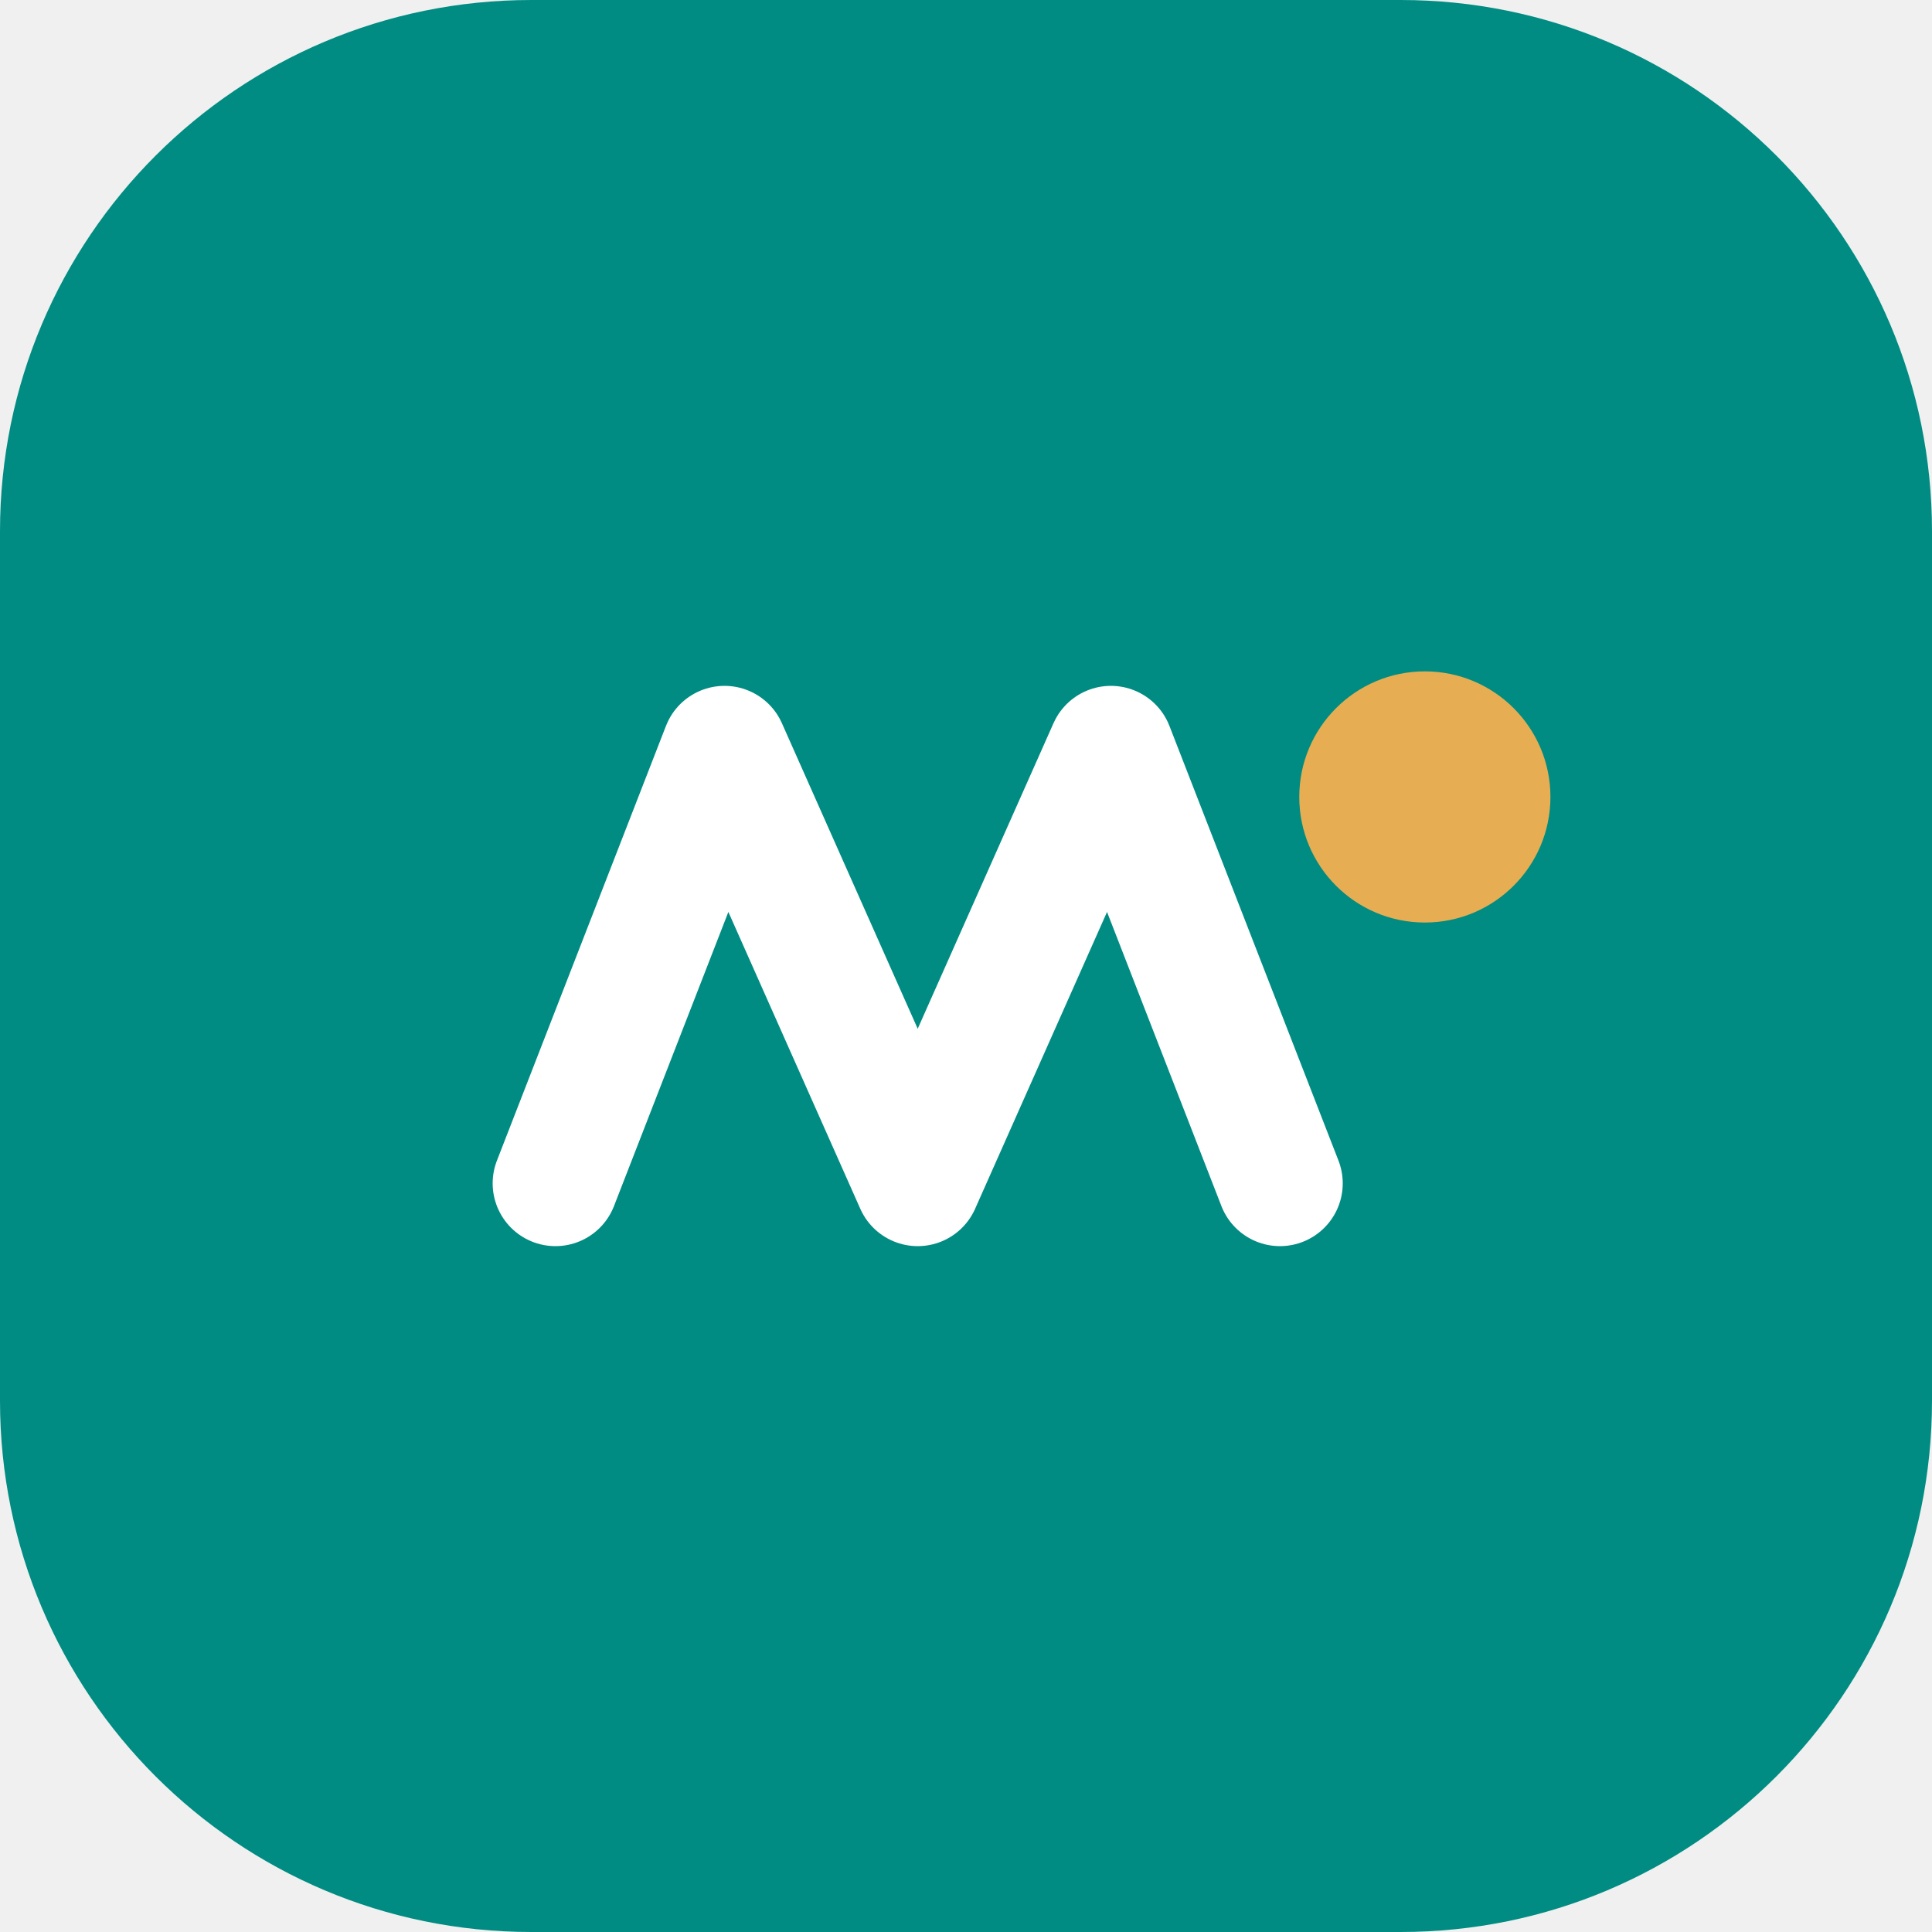
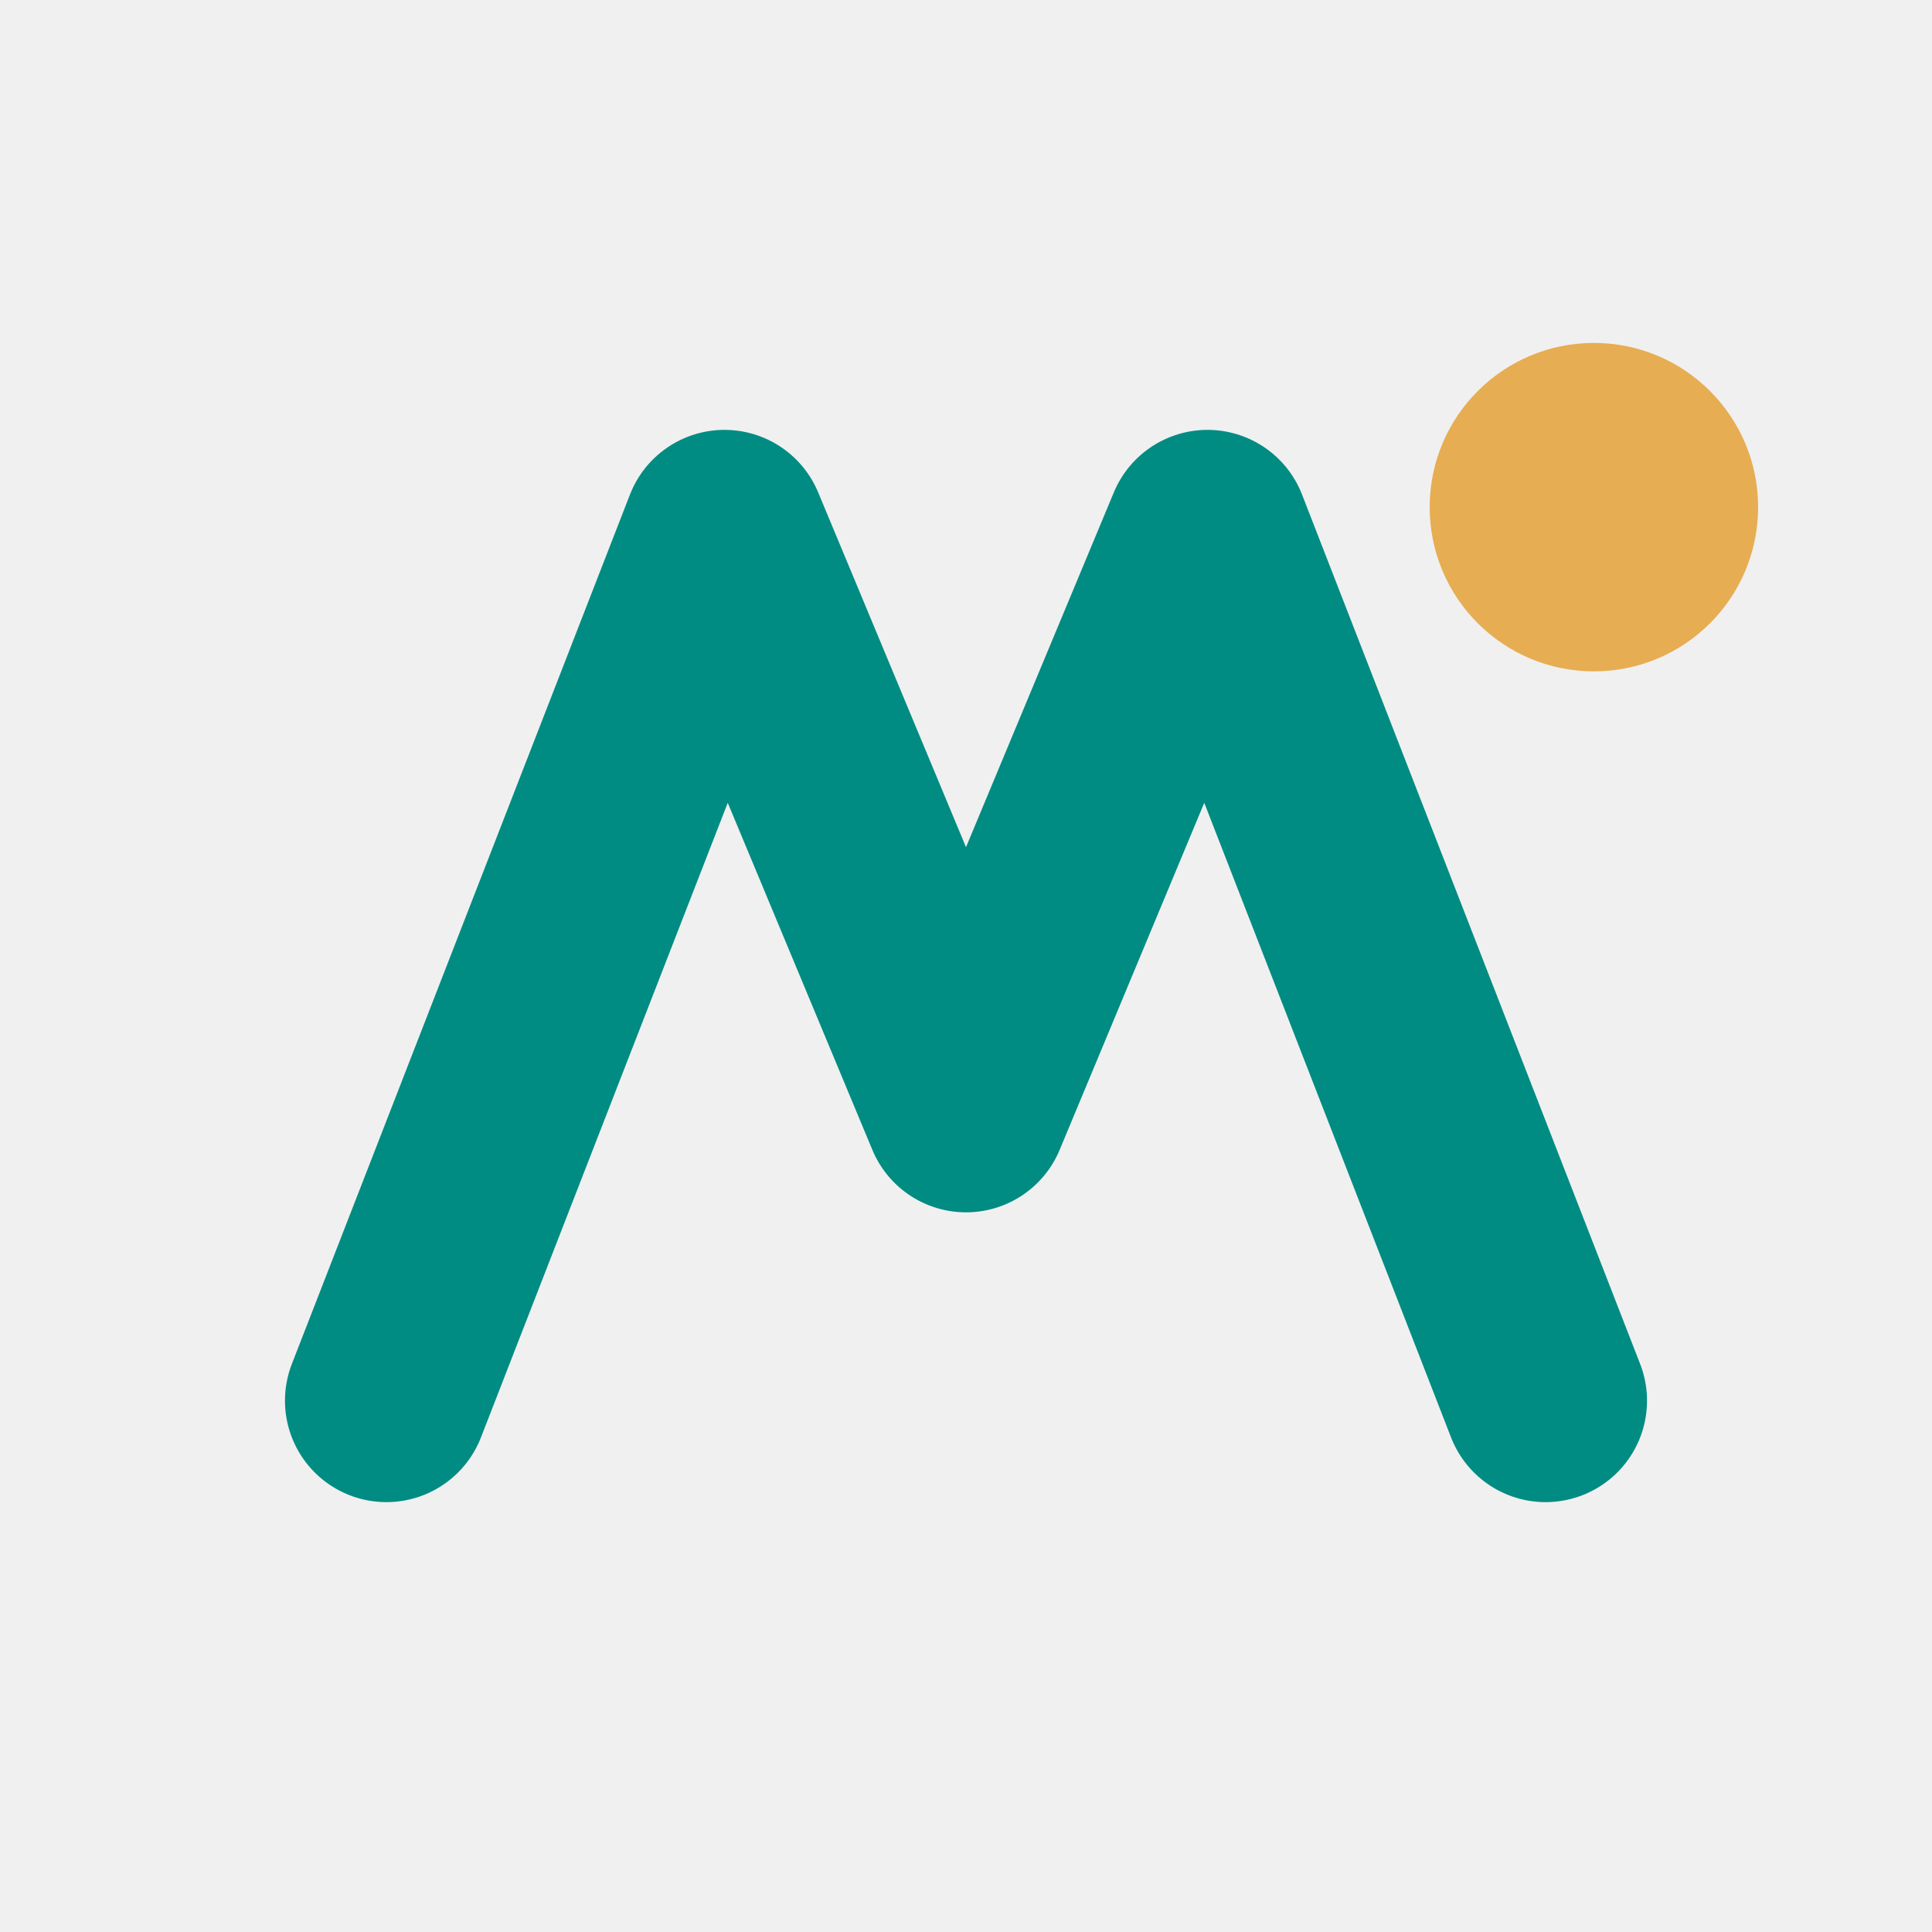
<svg xmlns="http://www.w3.org/2000/svg" viewBox="0 0 40 40" fill="none">
-   <rect width="40" height="40" rx="11" fill="#008c82" />
-   <path d="M11.5 24.5 15 15.5l4 9 4-9 3.5 9" stroke="#fff" stroke-width="2.6" stroke-linecap="round" stroke-linejoin="round" />
-   <circle cx="29.5" cy="16.5" r="2.6" fill="#e7ad52" />
+   <path d="M8 29 15 11l5 12 5-12 7 18" stroke="#008c82" stroke-width="4.2" stroke-linecap="round" stroke-linejoin="round" />
+   <circle cx="33" cy="10.5" r="3.4" fill="#e7ad52" />
</svg>
